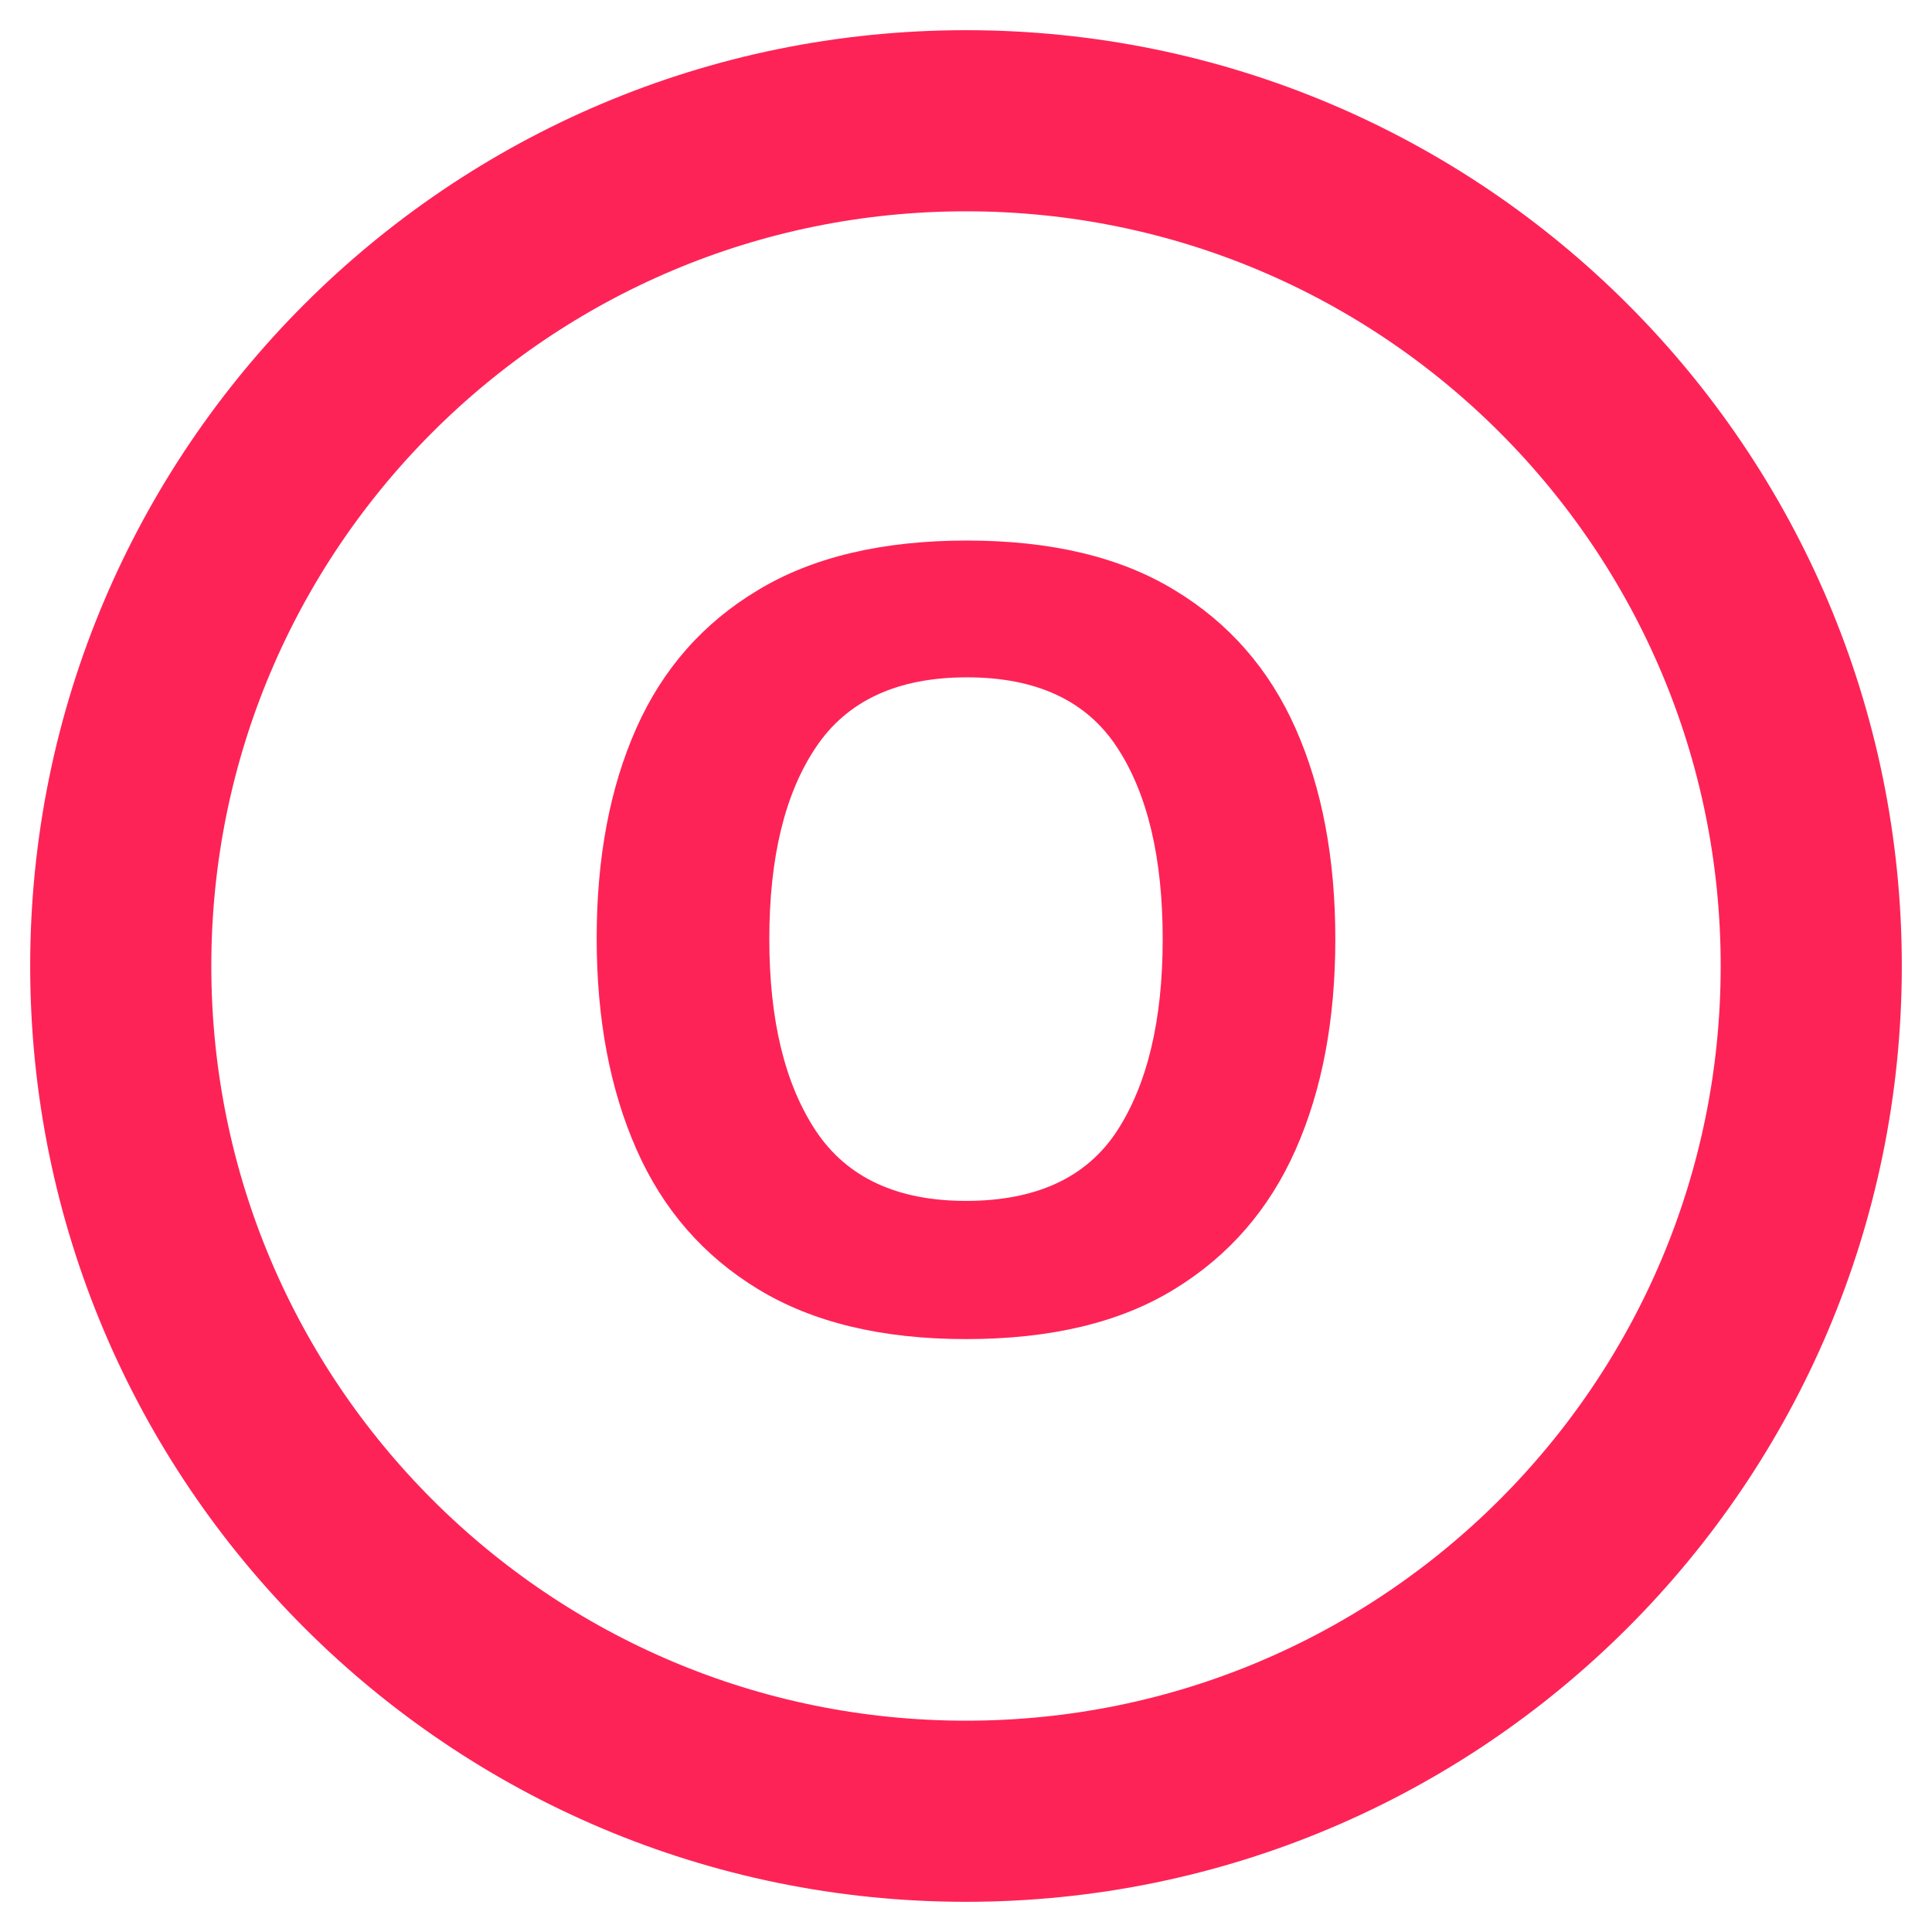
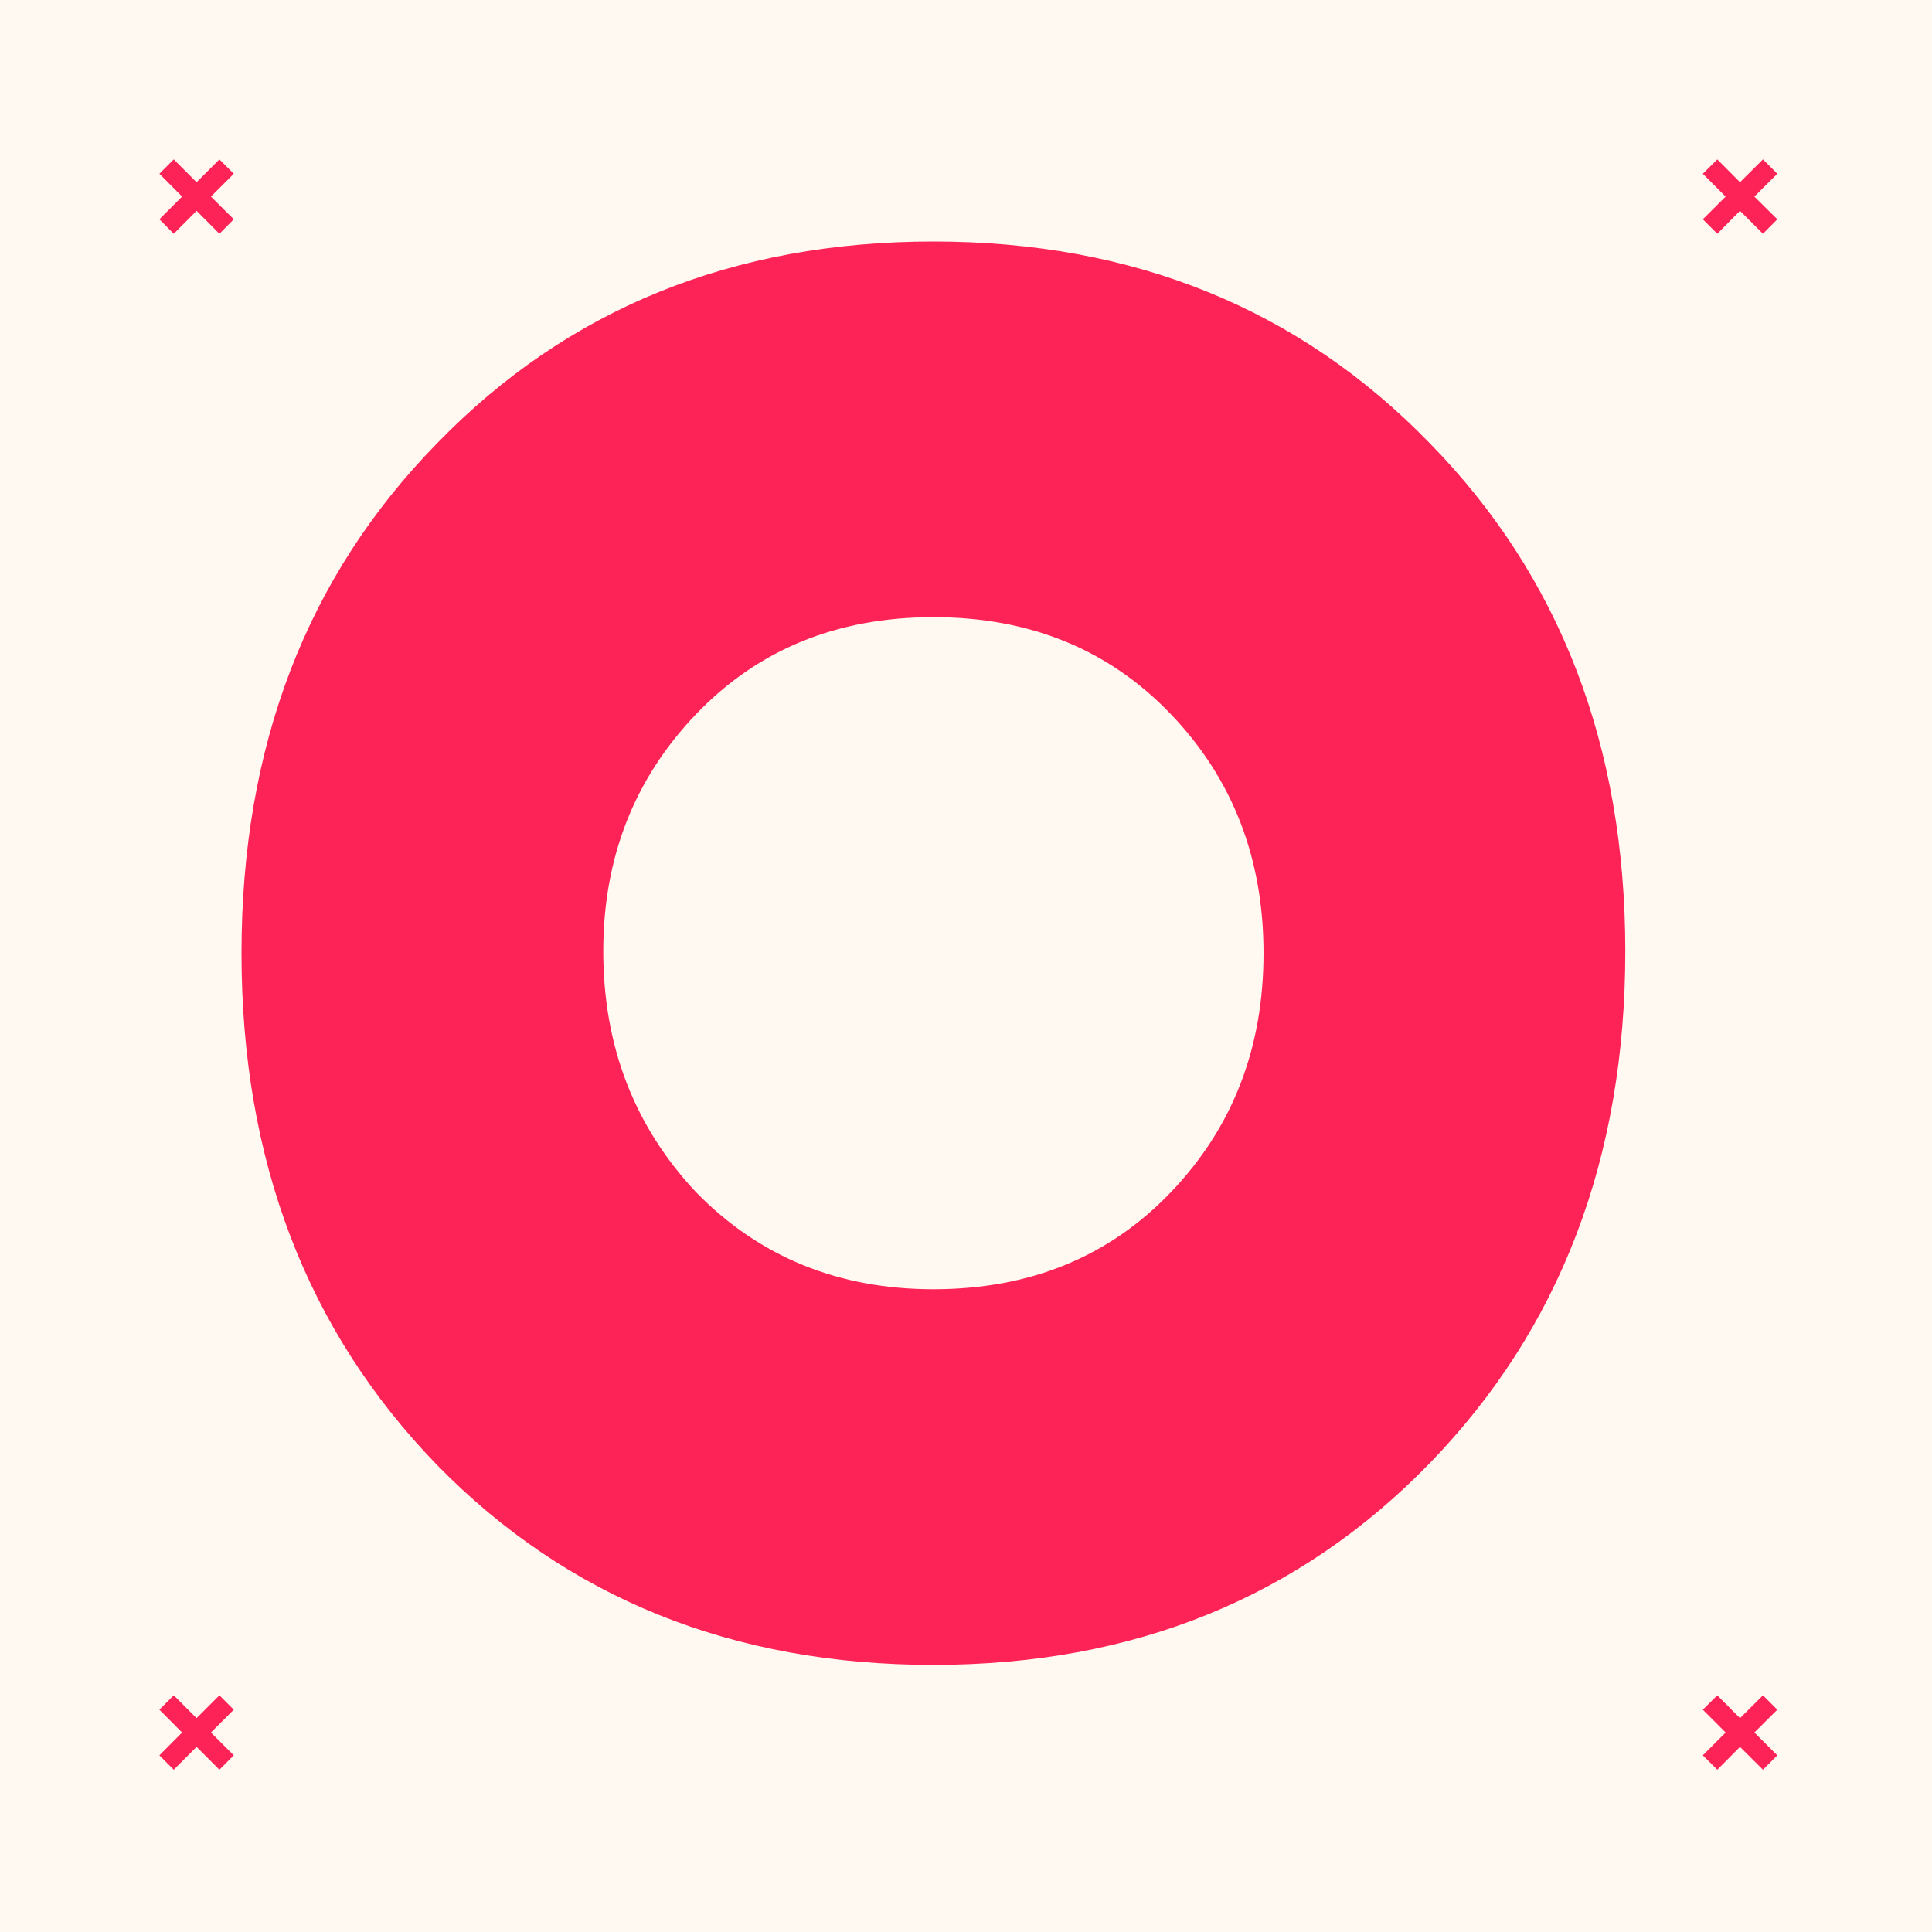
- <svg xmlns="http://www.w3.org/2000/svg" viewBox="0 0 64 64" fill="none">
-   <circle cx="32" cy="32" r="28" stroke="#FE2357" stroke-width="6" fill="none" />
-   <text x="32" y="44" text-anchor="middle" font-family="sans-serif" font-weight="700" font-size="36" fill="#FE2357">O</text>
+ <svg xmlns="http://www.w3.org/2000/svg" width="16" height="16" viewBox="0 0 16 16" fill="none">
+   <rect width="16" height="16" fill="#FFF9F1" />
+   <path d="M11.84 12.118C10.759 13.231 9.389 13.788 7.73 13.788C6.071 13.788 4.701 13.237 3.621 12.134C2.54 11.021 2 9.608 2 7.894C2 6.18 2.54 4.772 3.621 3.67C4.701 2.557 6.071 2 7.73 2C9.389 2 10.759 2.557 11.84 3.67C12.92 4.772 13.46 6.175 13.46 7.878C13.46 9.591 12.92 11.005 11.84 12.118ZM9.695 5.913C9.182 5.378 8.527 5.111 7.73 5.111C6.933 5.111 6.279 5.378 5.766 5.913C5.253 6.448 4.996 7.103 4.996 7.878C4.996 8.663 5.253 9.329 5.766 9.875C6.289 10.41 6.944 10.677 7.73 10.677C8.527 10.677 9.182 10.41 9.695 9.875C10.208 9.34 10.464 8.68 10.464 7.894C10.464 7.108 10.208 6.448 9.695 5.913Z" fill="#FE2357" />
+   <path d="M1.936 1.439L1.747 1.628L1.936 1.816L1.817 1.936L1.628 1.746L1.439 1.936L1.32 1.816L1.508 1.628L1.32 1.439L1.439 1.32L1.628 1.509L1.817 1.32L1.936 1.439Z" fill="#FE2357" />
+   <path d="M14.719 1.439L14.529 1.628L14.719 1.816L14.6 1.936L14.41 1.746L14.222 1.936L14.102 1.816L14.291 1.628L14.102 1.439L14.222 1.32L14.41 1.509L14.6 1.32L14.719 1.439Z" fill="#FE2357" />
+   <path d="M1.936 14.159L1.747 14.348L1.936 14.537L1.817 14.656L1.628 14.467L1.439 14.656L1.32 14.537L1.508 14.348L1.32 14.159L1.439 14.04L1.628 14.229L1.817 14.04L1.936 14.159Z" fill="#FE2357" />
+   <path d="M14.719 14.159L14.529 14.348L14.719 14.537L14.6 14.656L14.41 14.467L14.222 14.656L14.102 14.537L14.291 14.348L14.102 14.159L14.222 14.04L14.41 14.229L14.6 14.04L14.719 14.159Z" fill="#FE2357" />
</svg>
